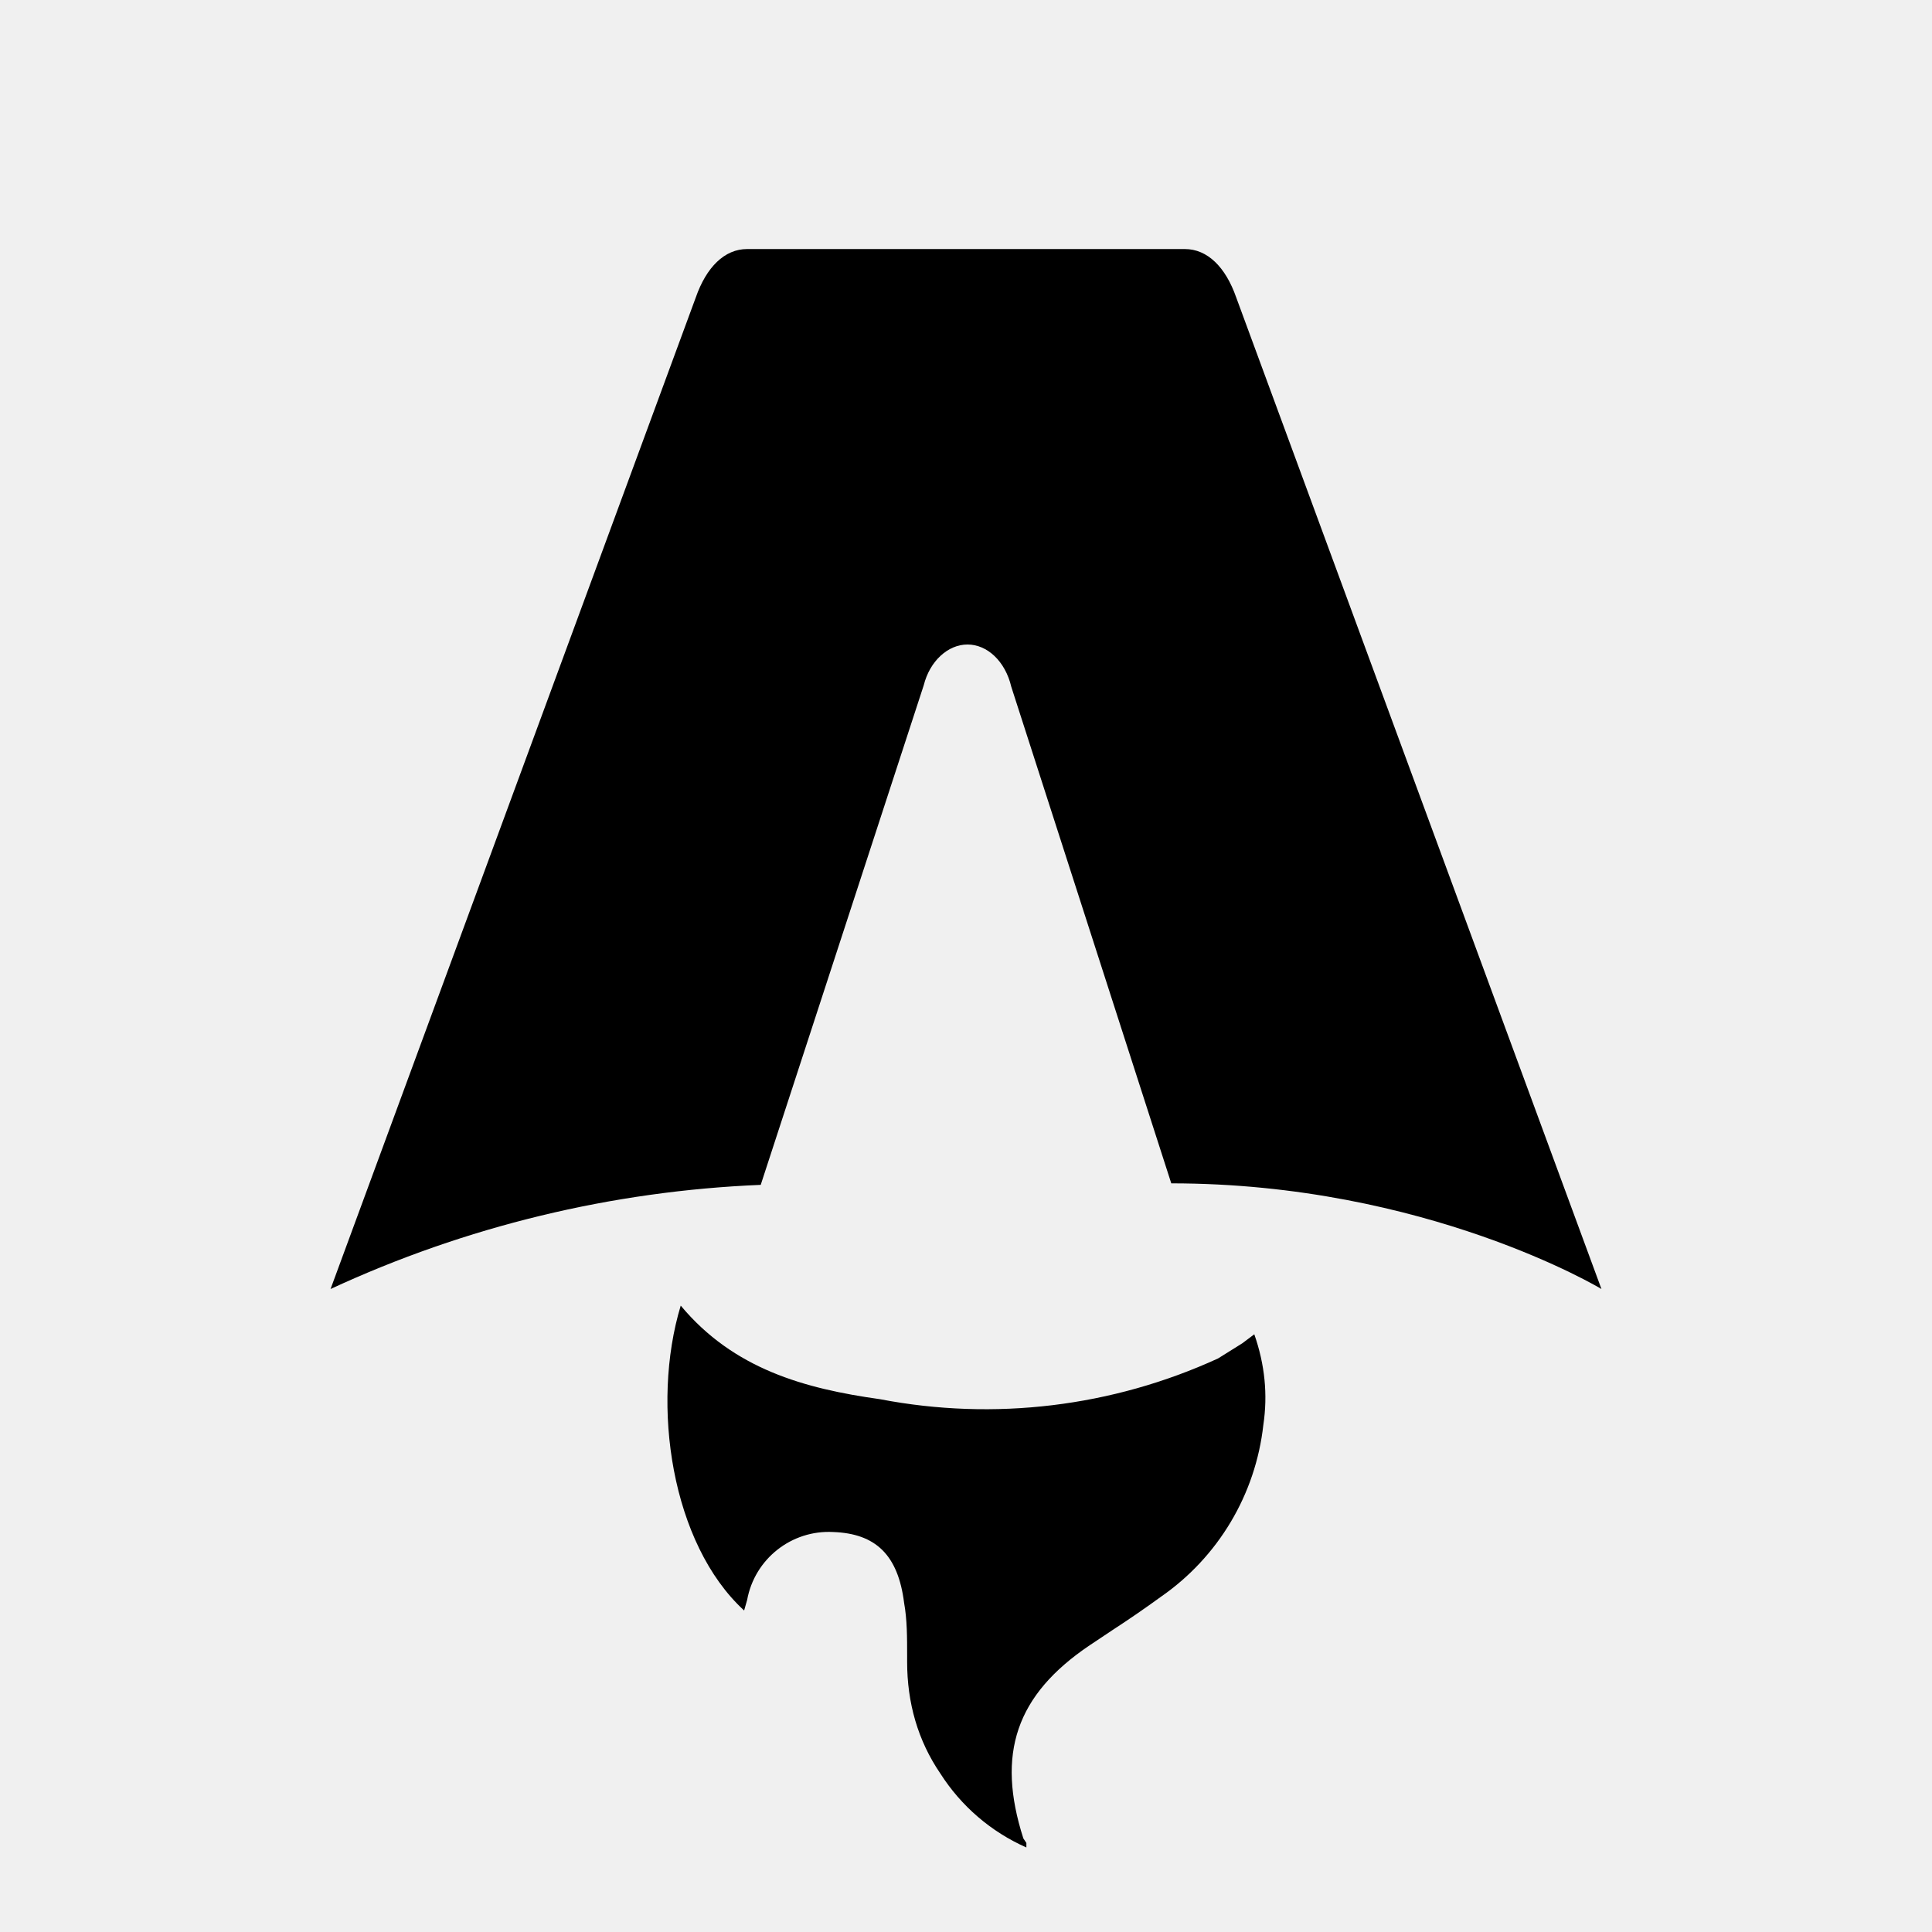
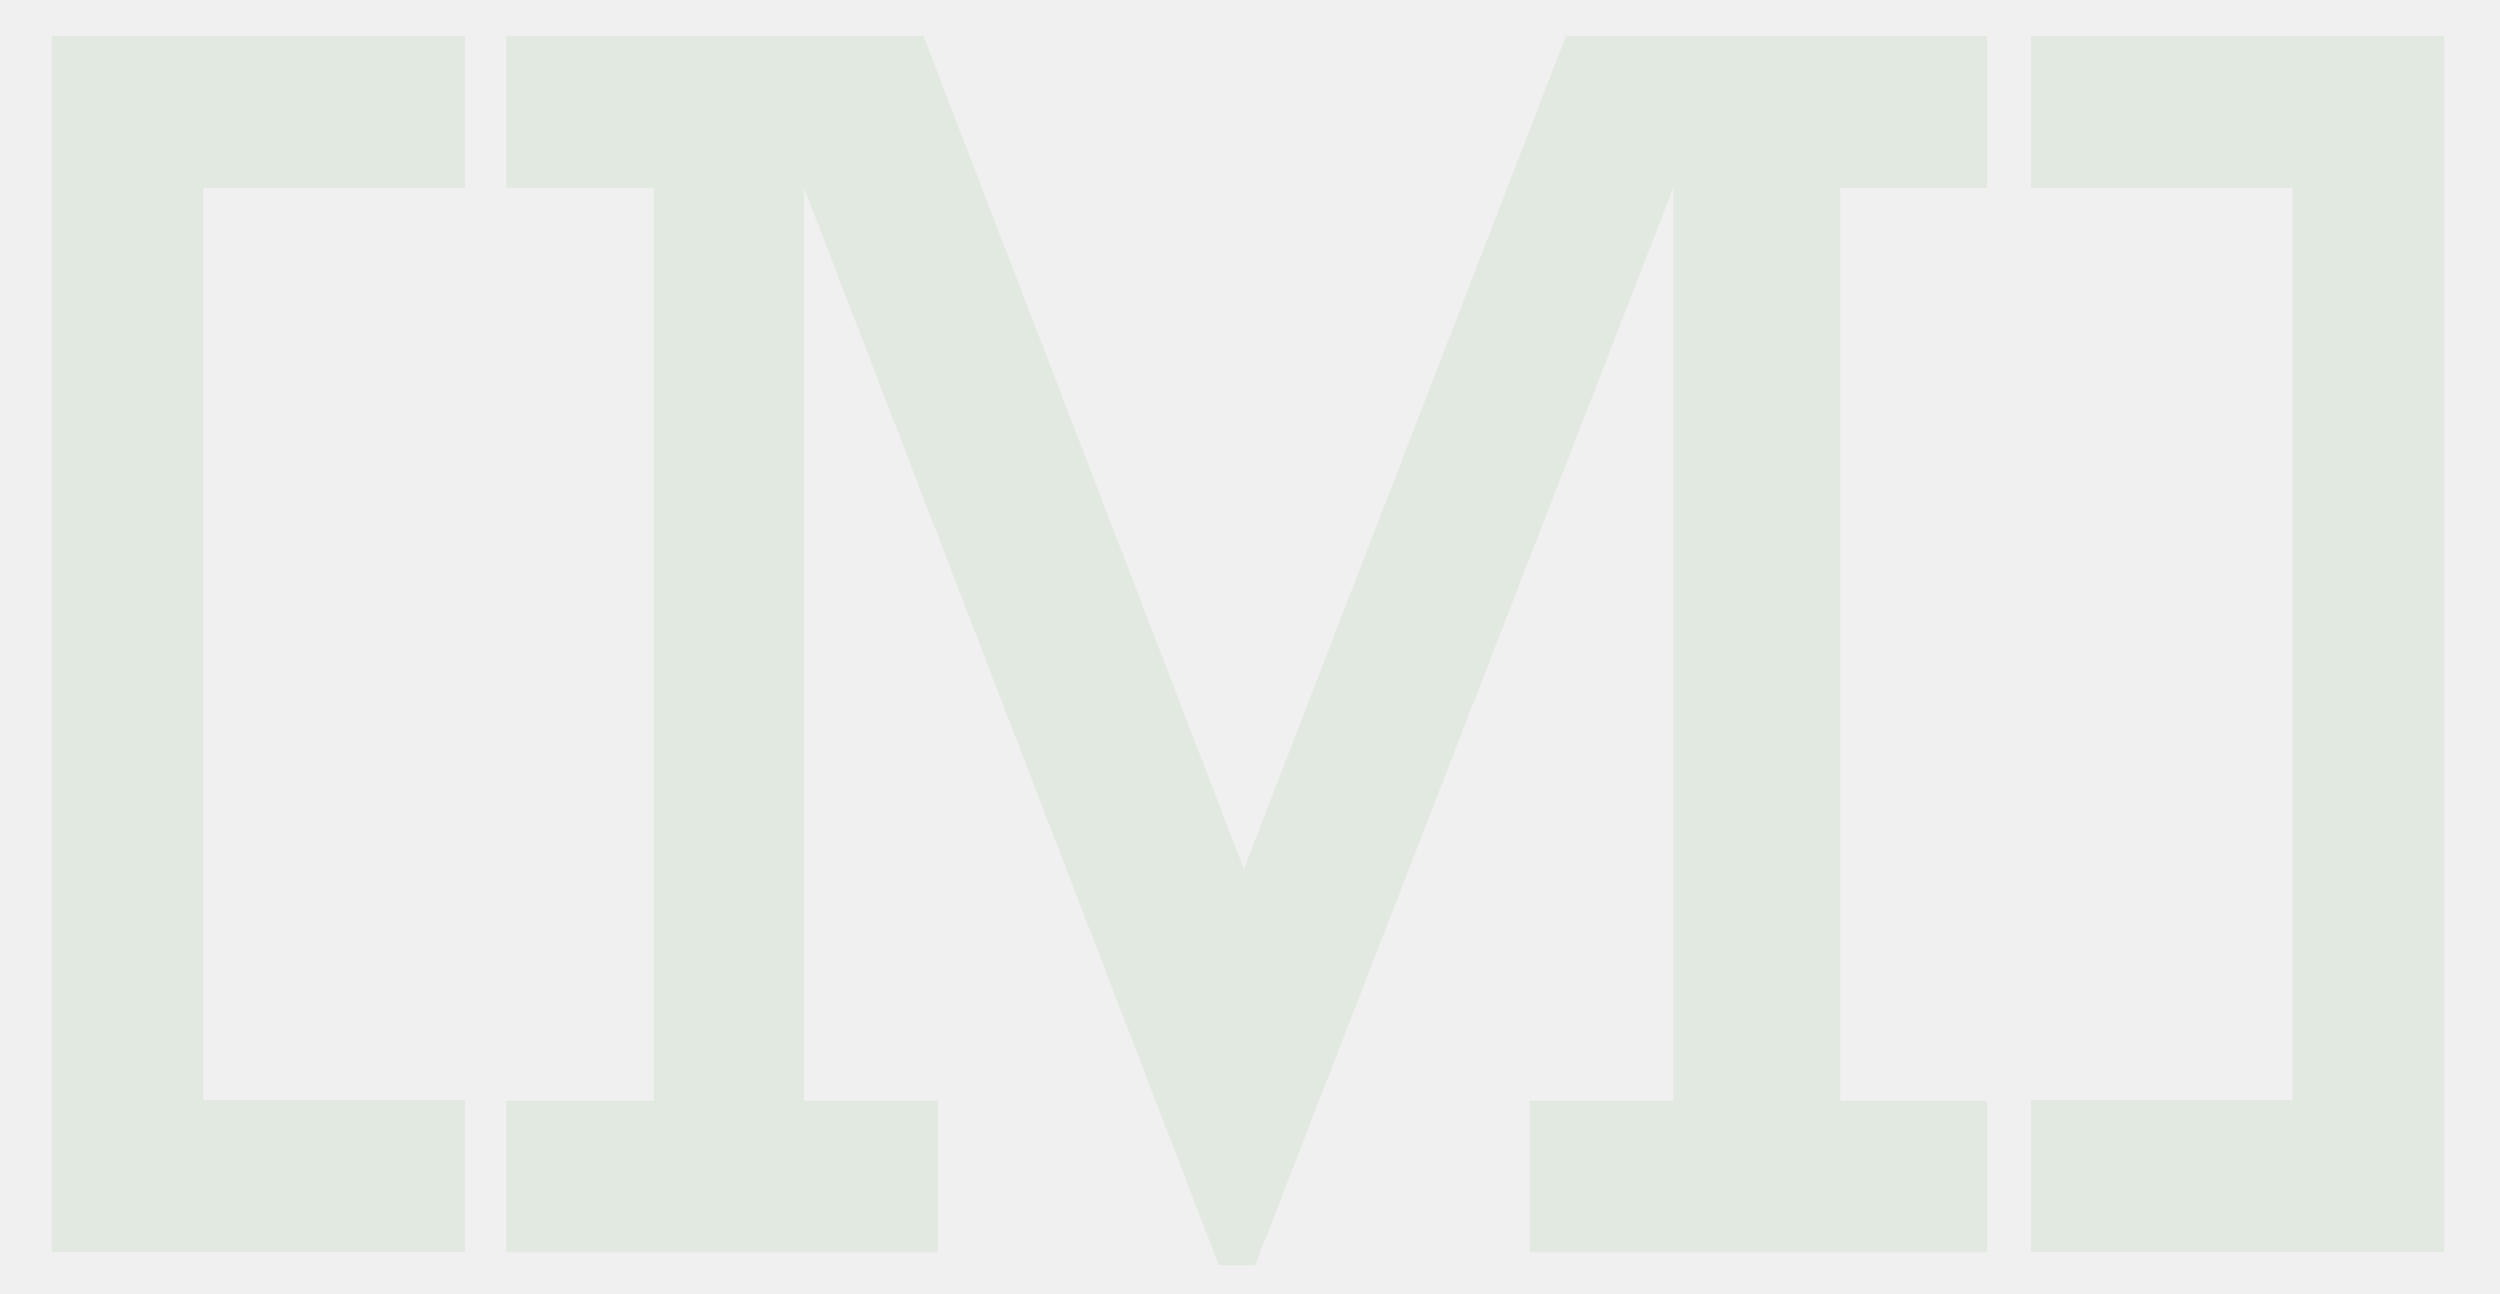
- <svg xmlns="http://www.w3.org/2000/svg" fill="none" viewBox="0 0 128 128">
-   <path d="M50.4 78.5a75.1 75.1 0 0 0-28.5 6.9l24.2-65.7c.7-2 1.9-3.2 3.4-3.2h29c1.5 0 2.7 1.2 3.4 3.2l24.2 65.7s-11.6-7-28.5-7L67 45.5c-.4-1.7-1.6-2.8-2.9-2.8-1.3 0-2.5 1.1-2.9 2.7L50.4 78.5Zm-1.1 28.2Zm-4.2-20.2c-2 6.6-.6 15.8 4.2 20.2a17.5 17.5 0 0 1 .2-.7 5.5 5.5 0 0 1 5.7-4.5c2.8.1 4.3 1.5 4.7 4.7.2 1.1.2 2.3.2 3.5v.4c0 2.7.7 5.2 2.2 7.4a13 13 0 0 0 5.7 4.9v-.3l-.2-.3c-1.8-5.6-.5-9.5 4.4-12.8l1.5-1a73 73 0 0 0 3.2-2.2 16 16 0 0 0 6.8-11.4c.3-2 .1-4-.6-6l-.8.6-1.6 1a37 37 0 0 1-22.4 2.7c-5-.7-9.7-2-13.2-6.2Z" />
-   <style>
-         path { fill: #000; }
-         @media (prefers-color-scheme: dark) {
-             path { fill: #FFF; }
-         }
-     </style>
+ <svg xmlns="http://www.w3.org/2000/svg" width="2rem" height="2rem" viewBox="0 0 605 313" version="1.1" xml:space="preserve" style="fill-rule:evenodd;clip-rule:evenodd;stroke-linejoin:round;stroke-miterlimit:2;">
+   <rect id="Monogram" x="0" y="0" width="604.167" height="312.5" style="fill:none;" />
+   <g id="Monogram1">
+     <g id="Dark" transform="matrix(4.16667,0,0,4.16667,0,0)">
+       <path style="fill-rule:nonzero; fill:#e2e9e0" id="M" d="M90.948,2.097l24.469,0l-0,8.812l-8.531,-0l0,53.016l8.531,0l-0,8.812l-26.578,-0l-0,-8.812l8.344,0l-0,-53.016l-24.282,62.578l-2.109,-0l-24.094,-62.578l0,53.016l7.781,0l0,8.812l-25.078,-0l-0,-8.812l8.578,0l0,-53.016l-8.578,-0l-0,-8.812l24.235,0l18.609,48.375l18.703,-48.375Z" />
+       <path style="fill-rule:nonzero; fill:#e2e9e0" id="lbracket" d="M3.001,72.71l-0,-70.613l24,0l-0,8.812l-15.187,-0l0,52.988l15.187,0l-0,8.813l-24,0Z" />
+       <path style="fill-rule:nonzero; fill:#e2e9e0" id="rbracket" d="M133.149,10.909l-15.188,-0l-0,-8.812l24,0l-0,70.613l-24,0l-0,-8.813l15.188,0l0,-52.988Z" />
+     </g>
+   </g>
</svg>
